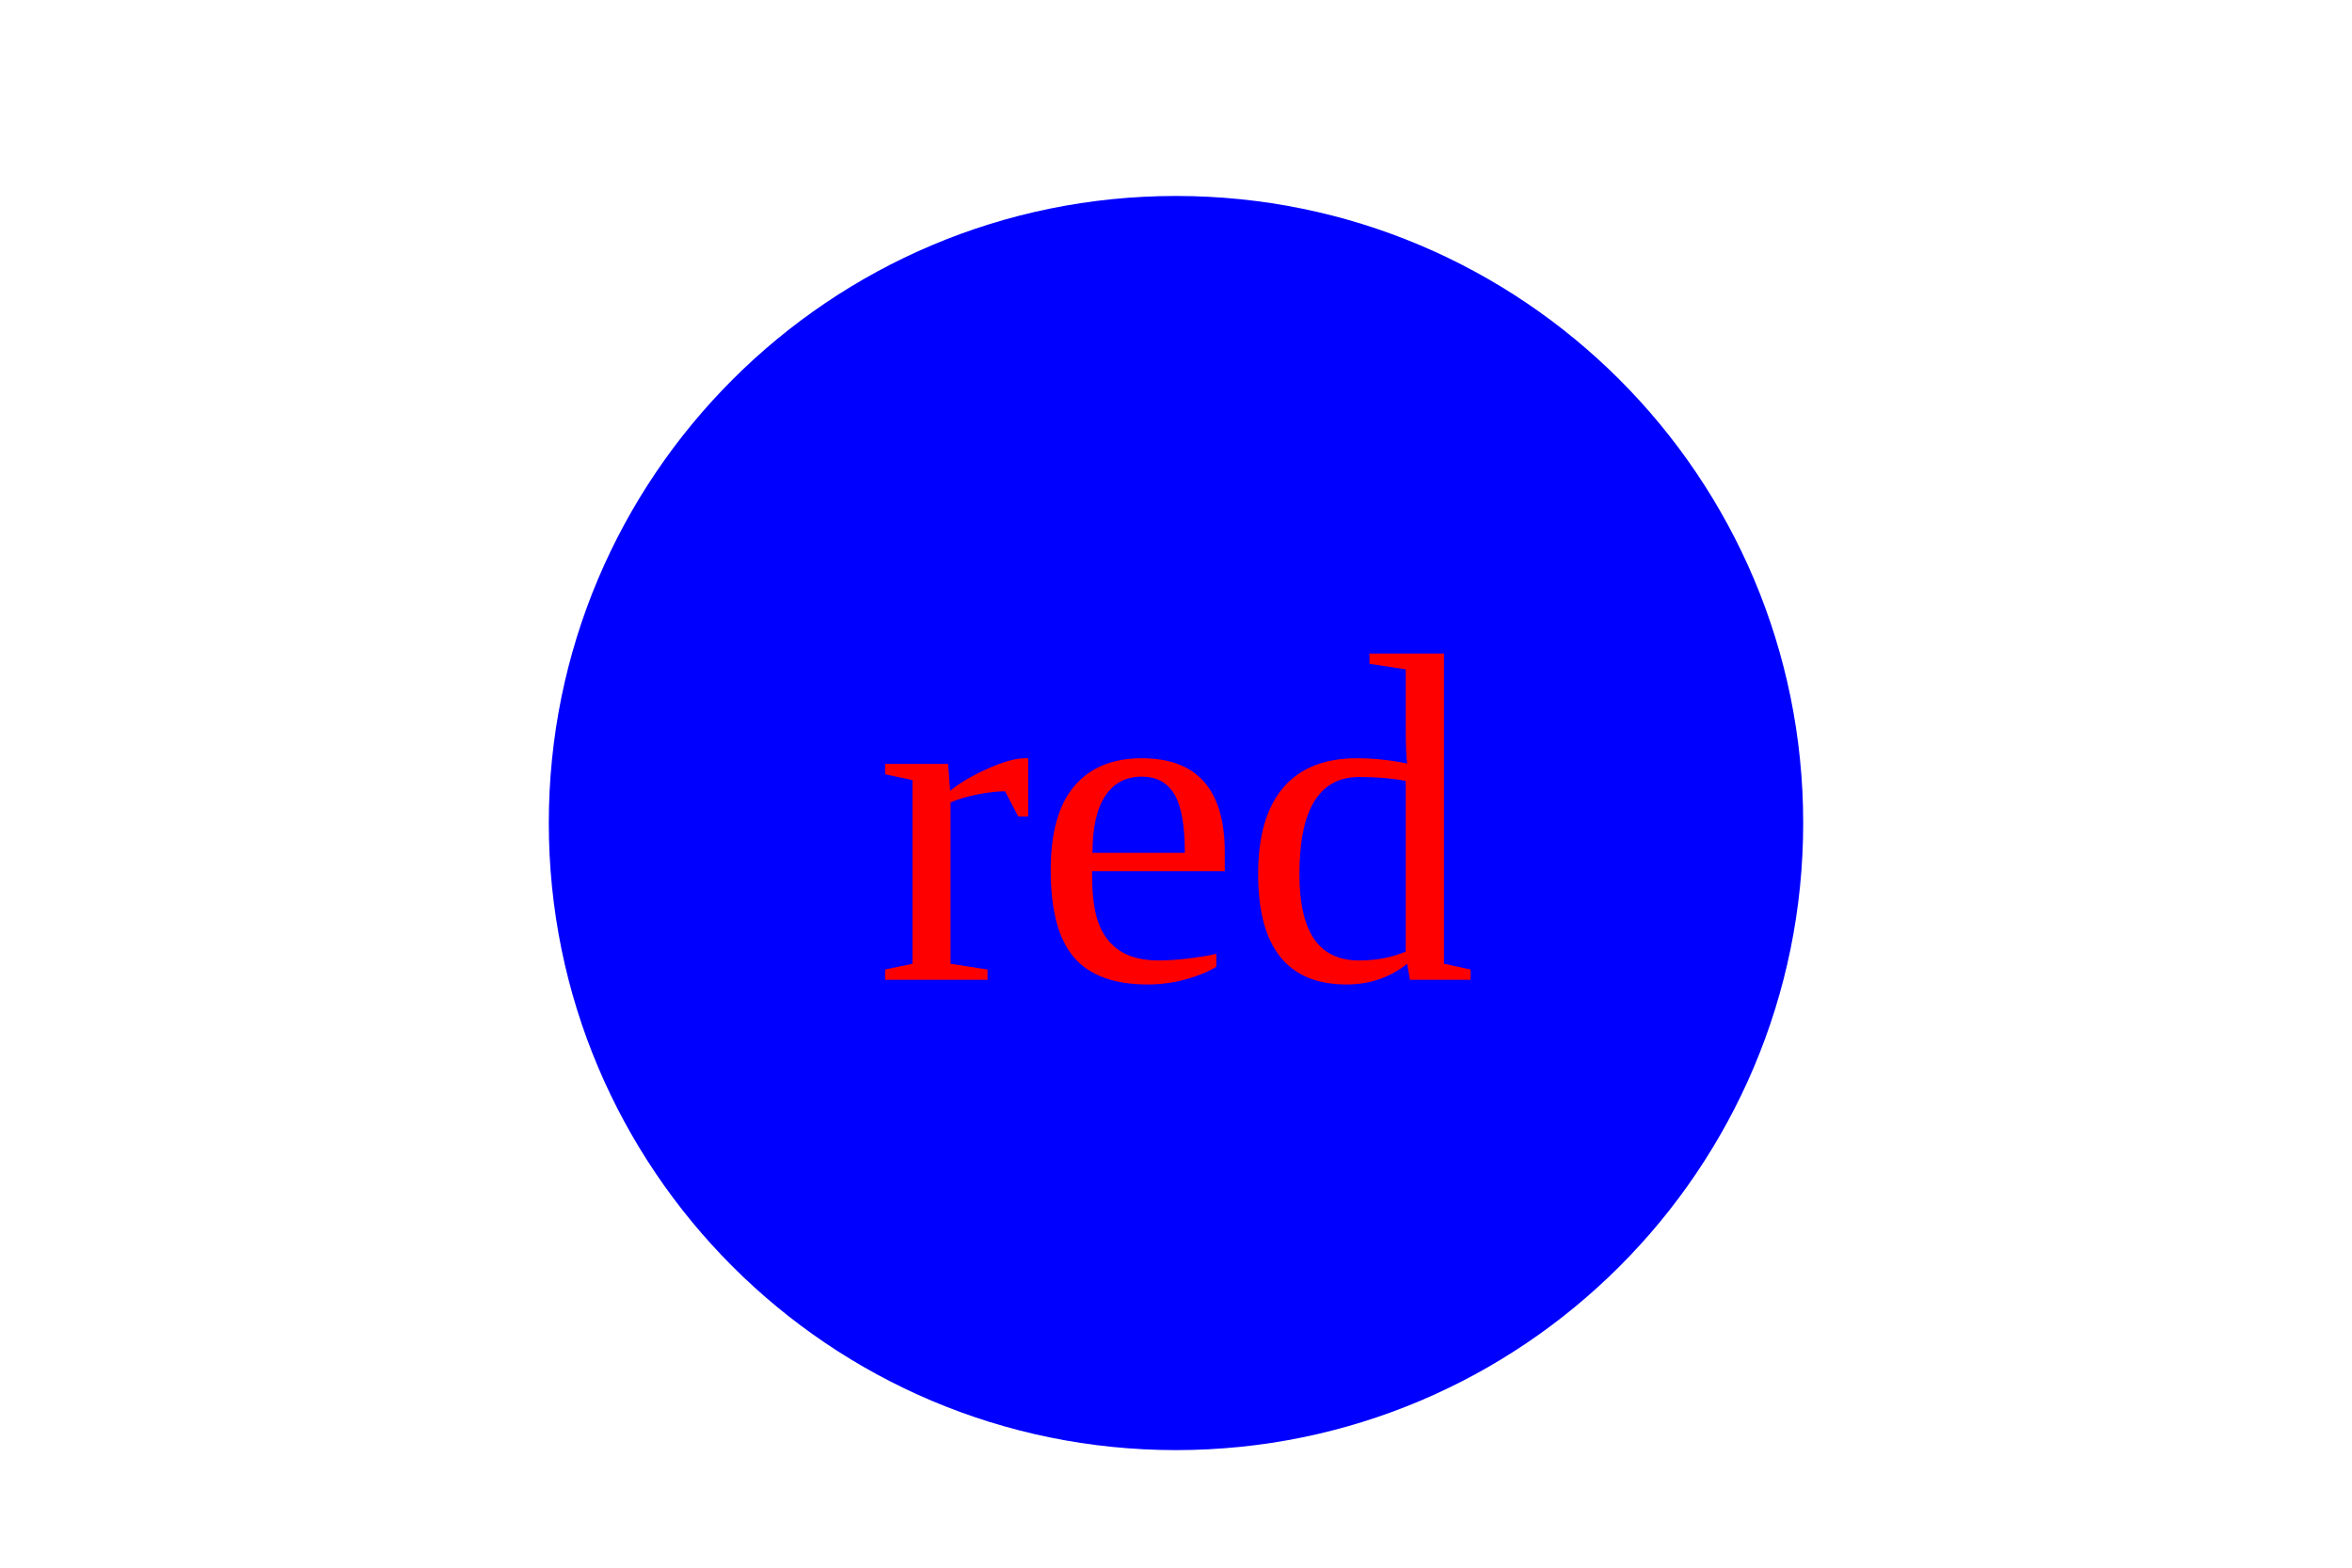
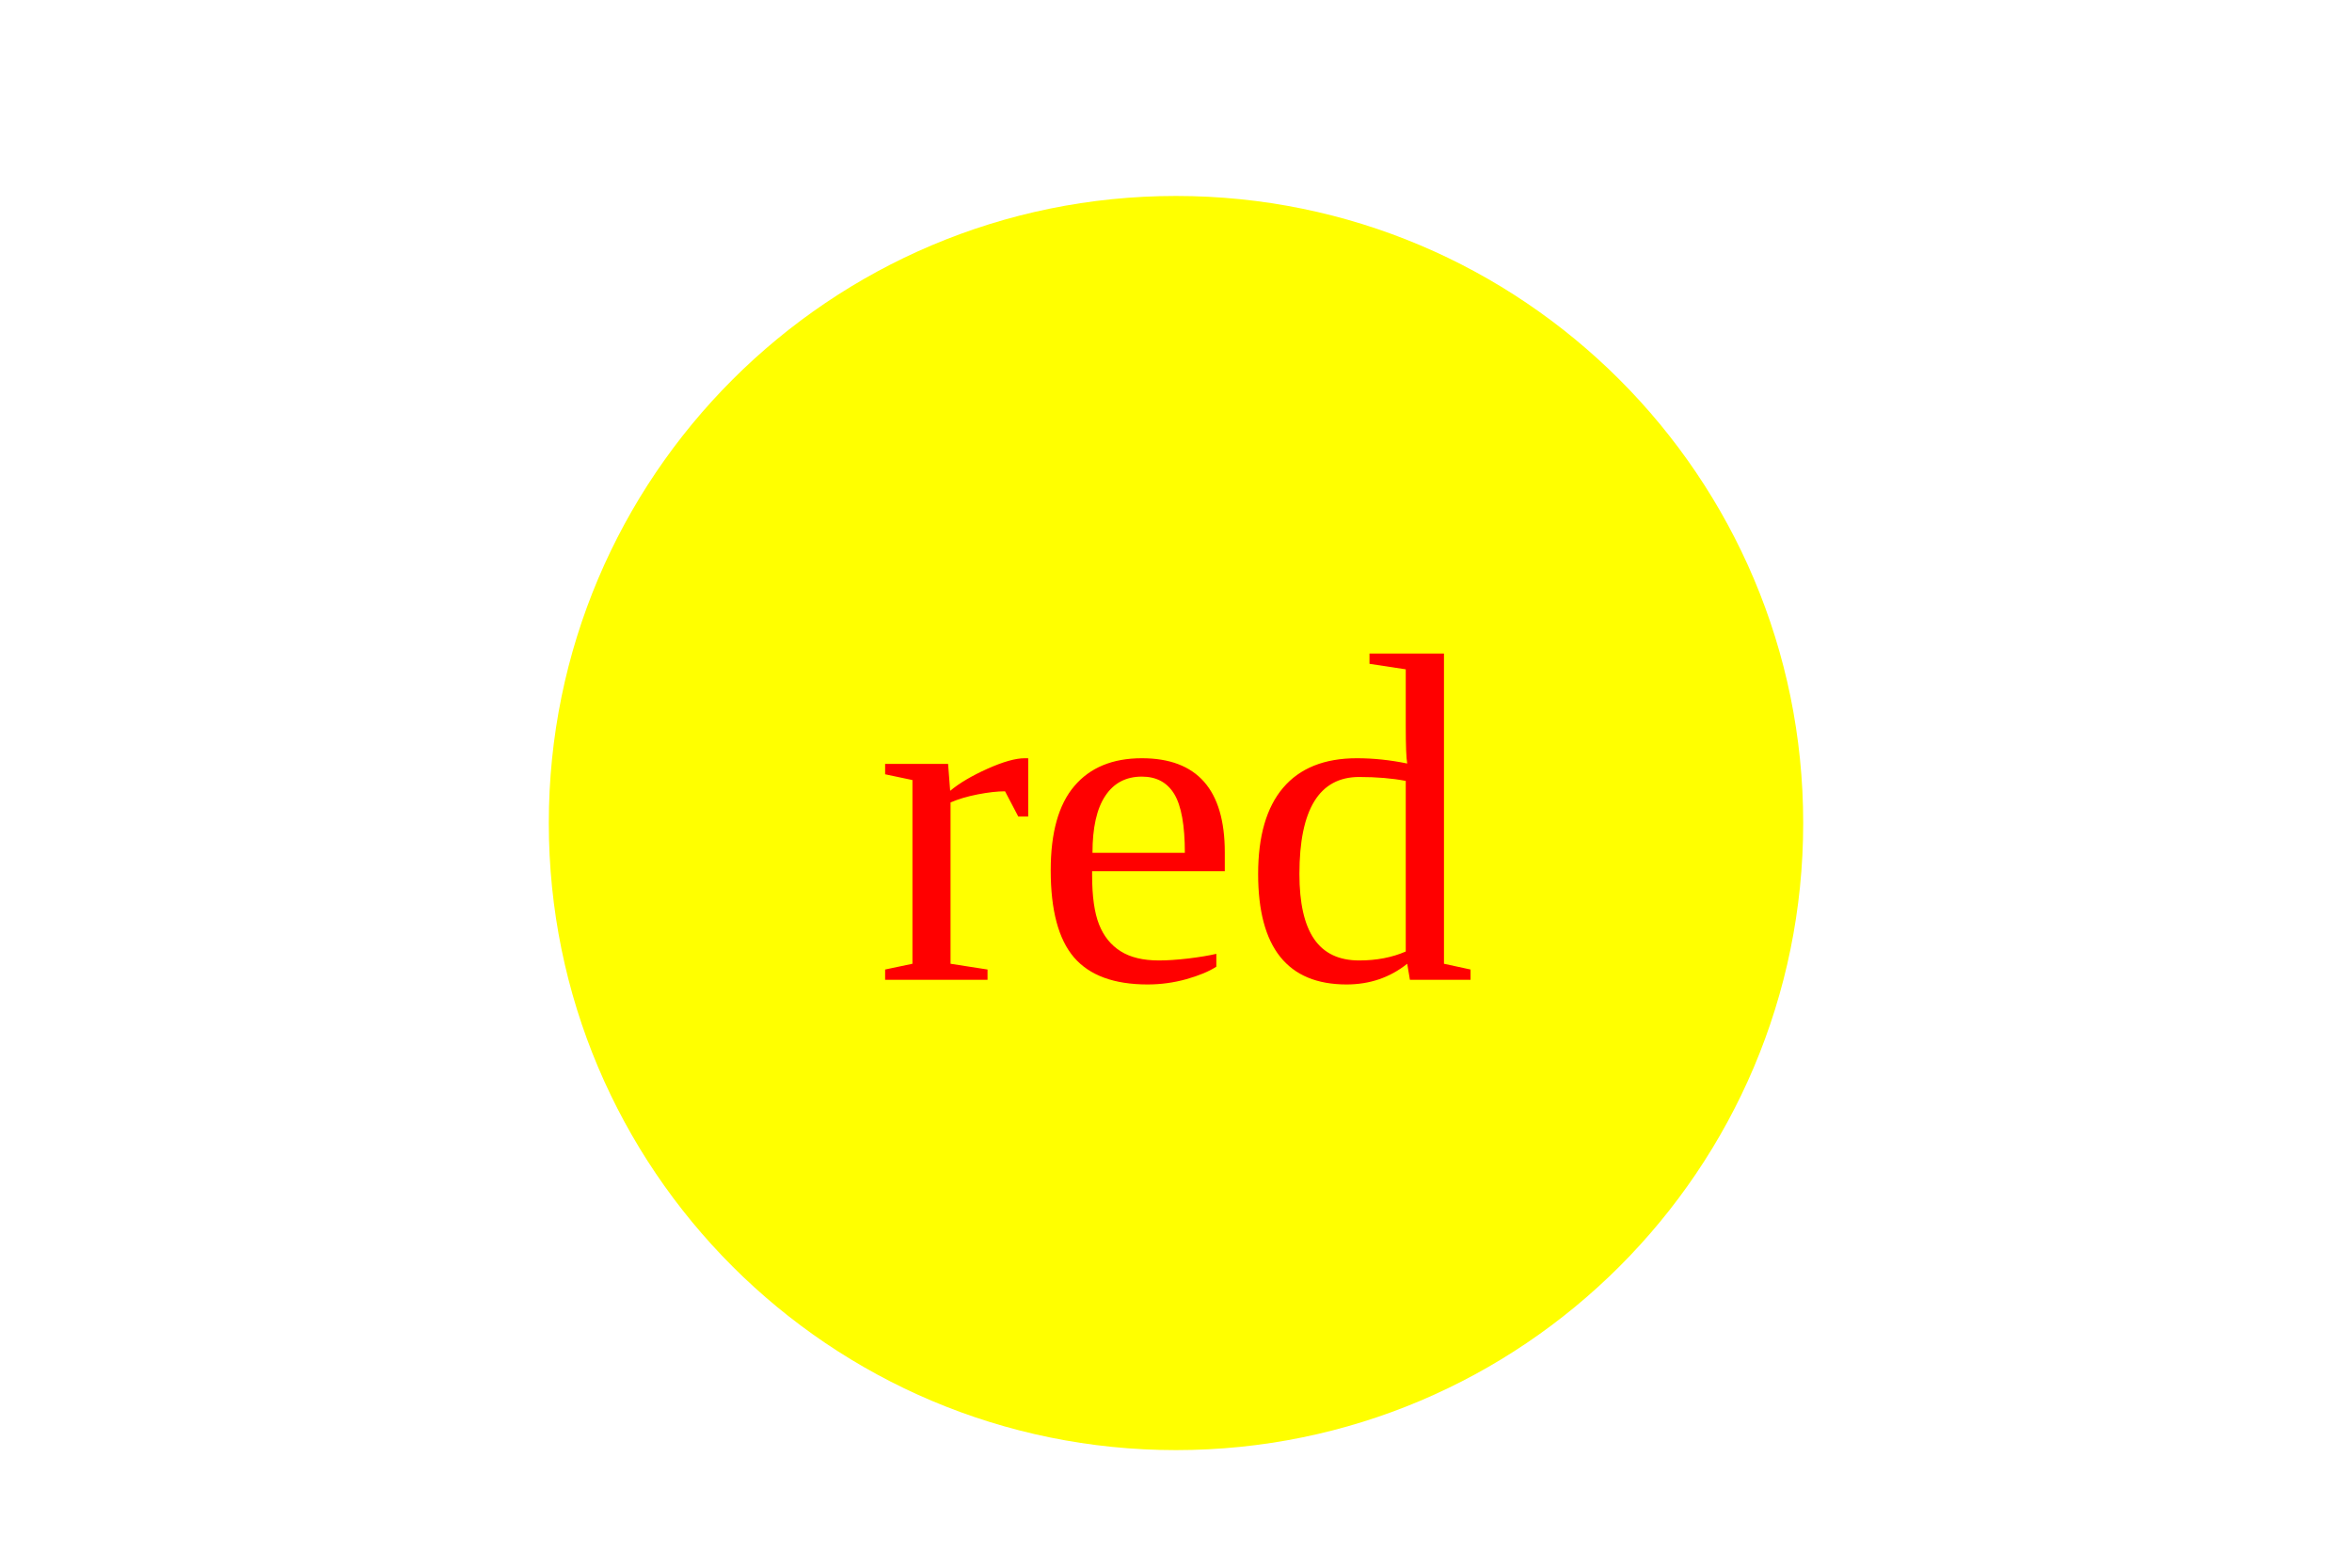
<svg xmlns="http://www.w3.org/2000/svg" version="1.1" width="300" height="200">
-   <circle cx="150" cy="105" r="80" fill="blue" />
+   <circle cx="150" cy="105" r="80" fill="yellow" />
  <text x="150" y="125" font-size="60" text-anchor="middle" fill="red">red</text>
</svg>
